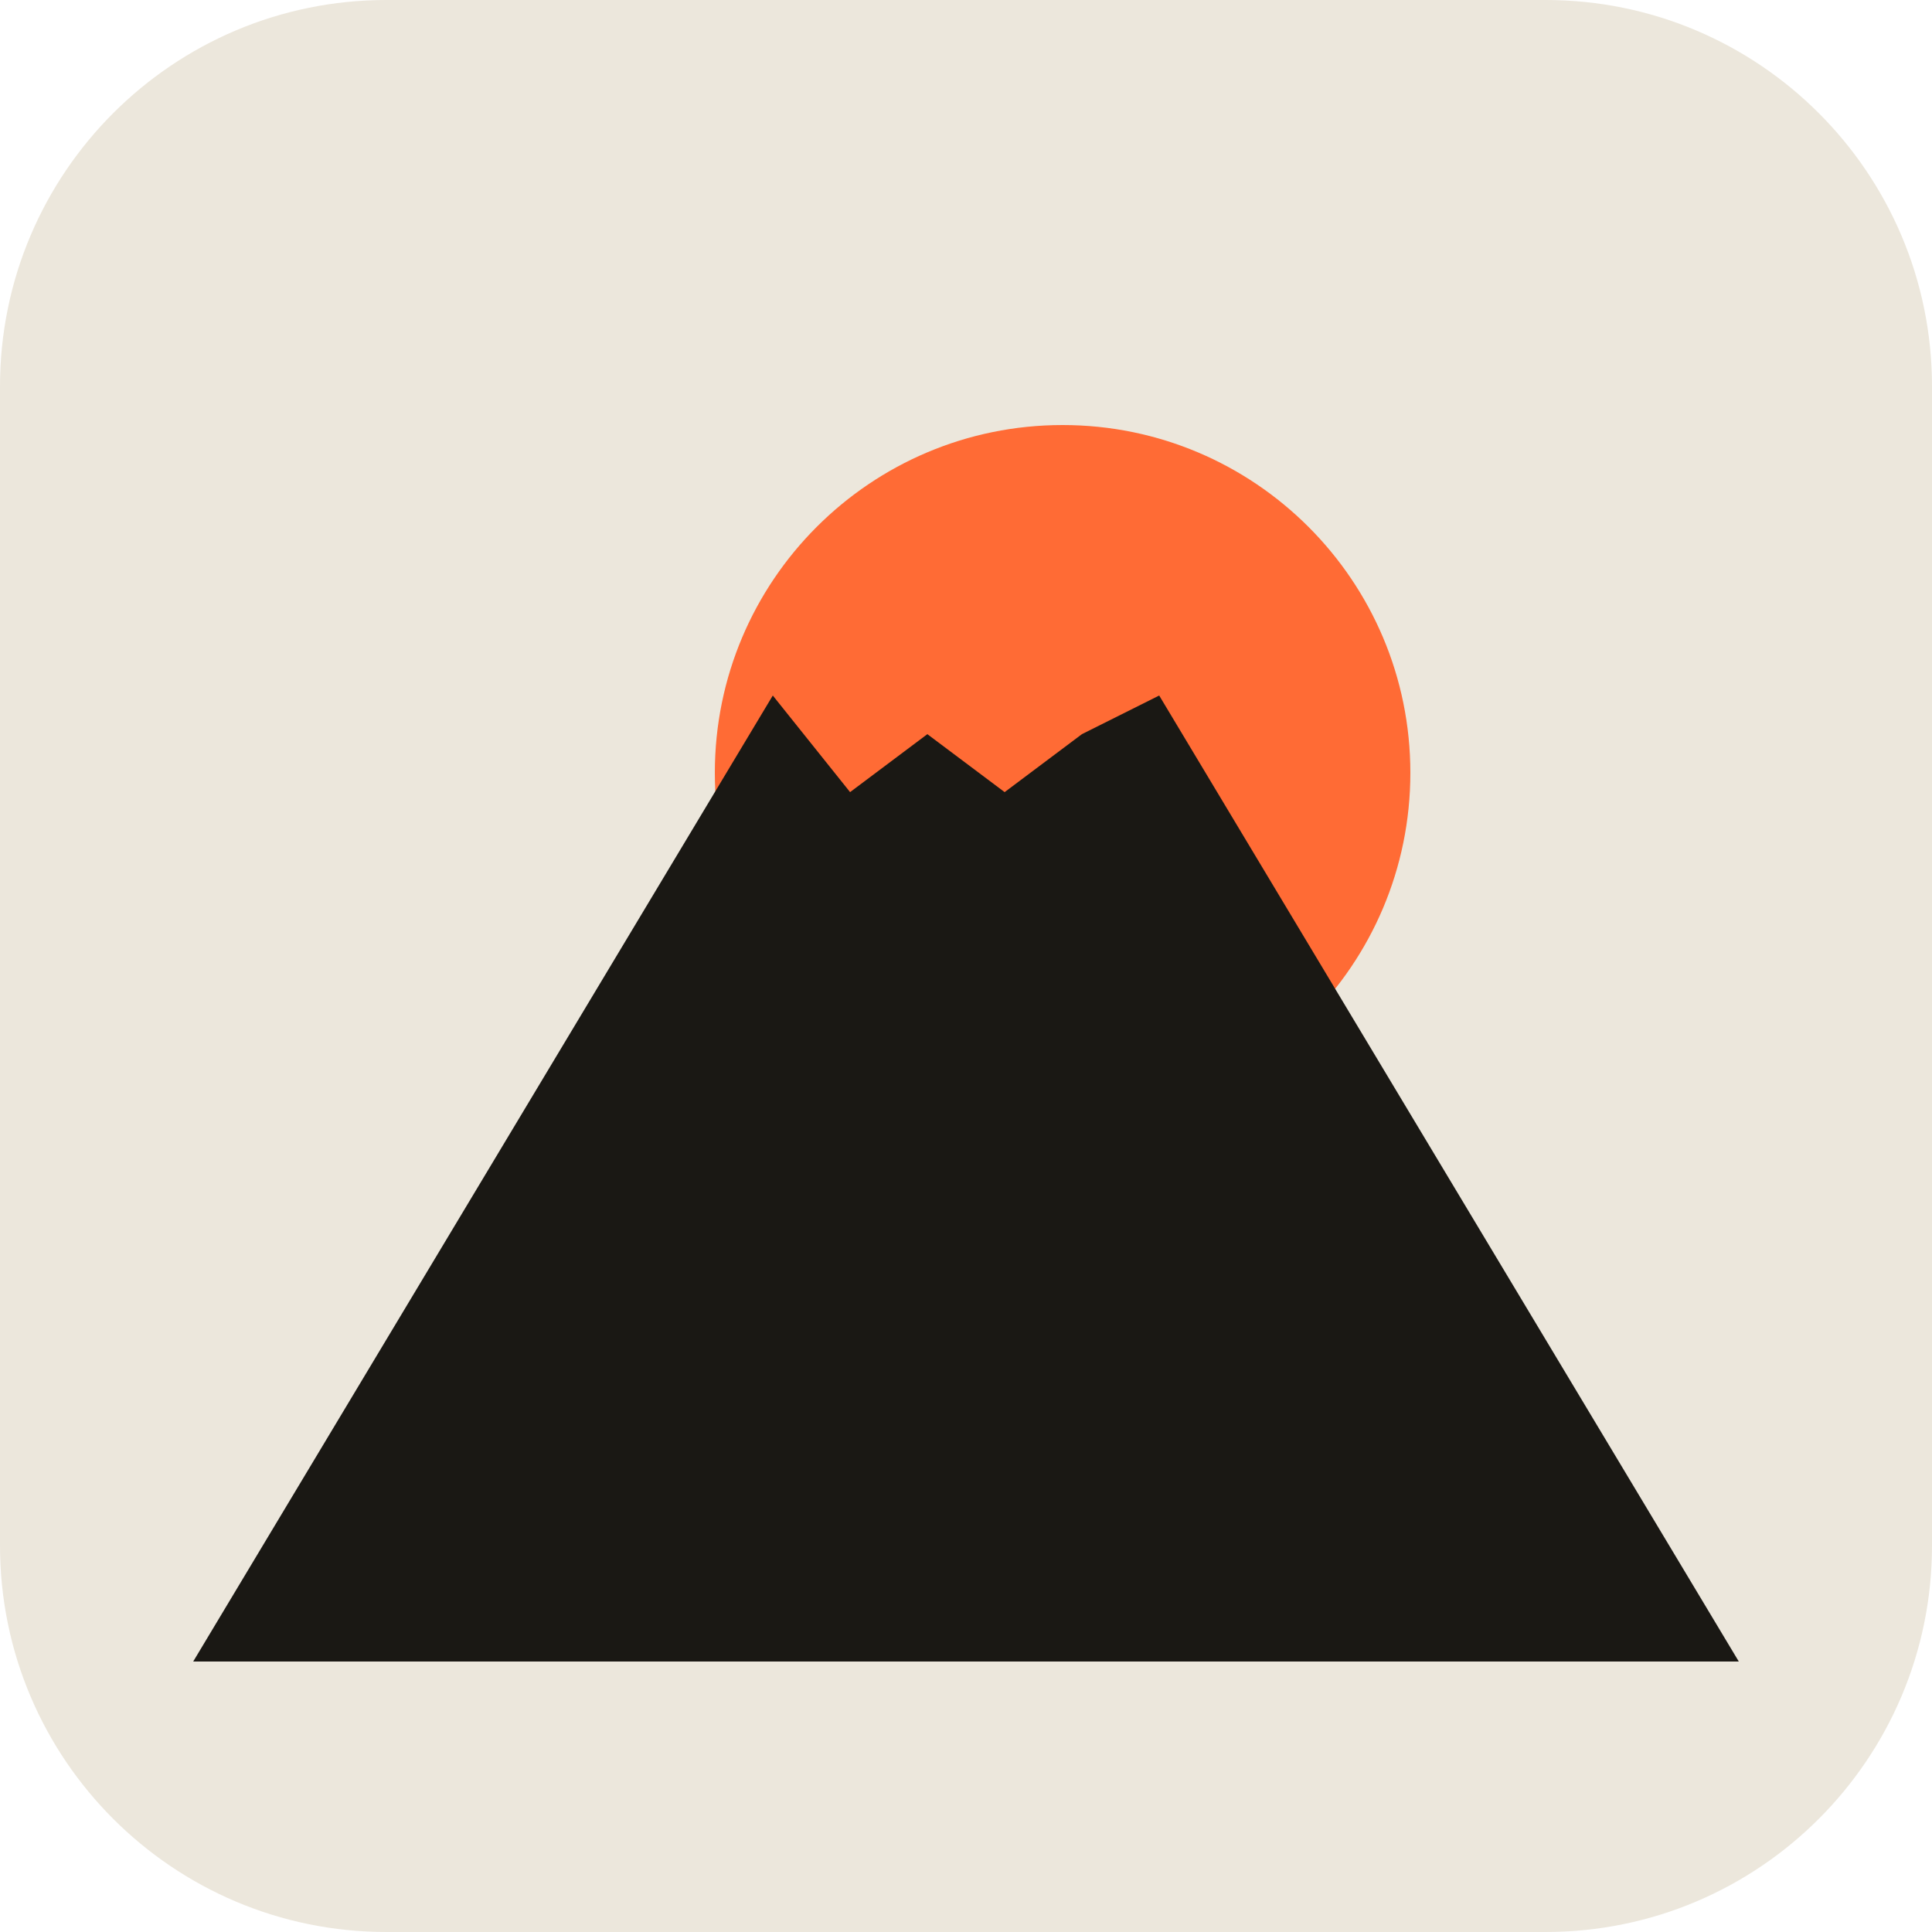
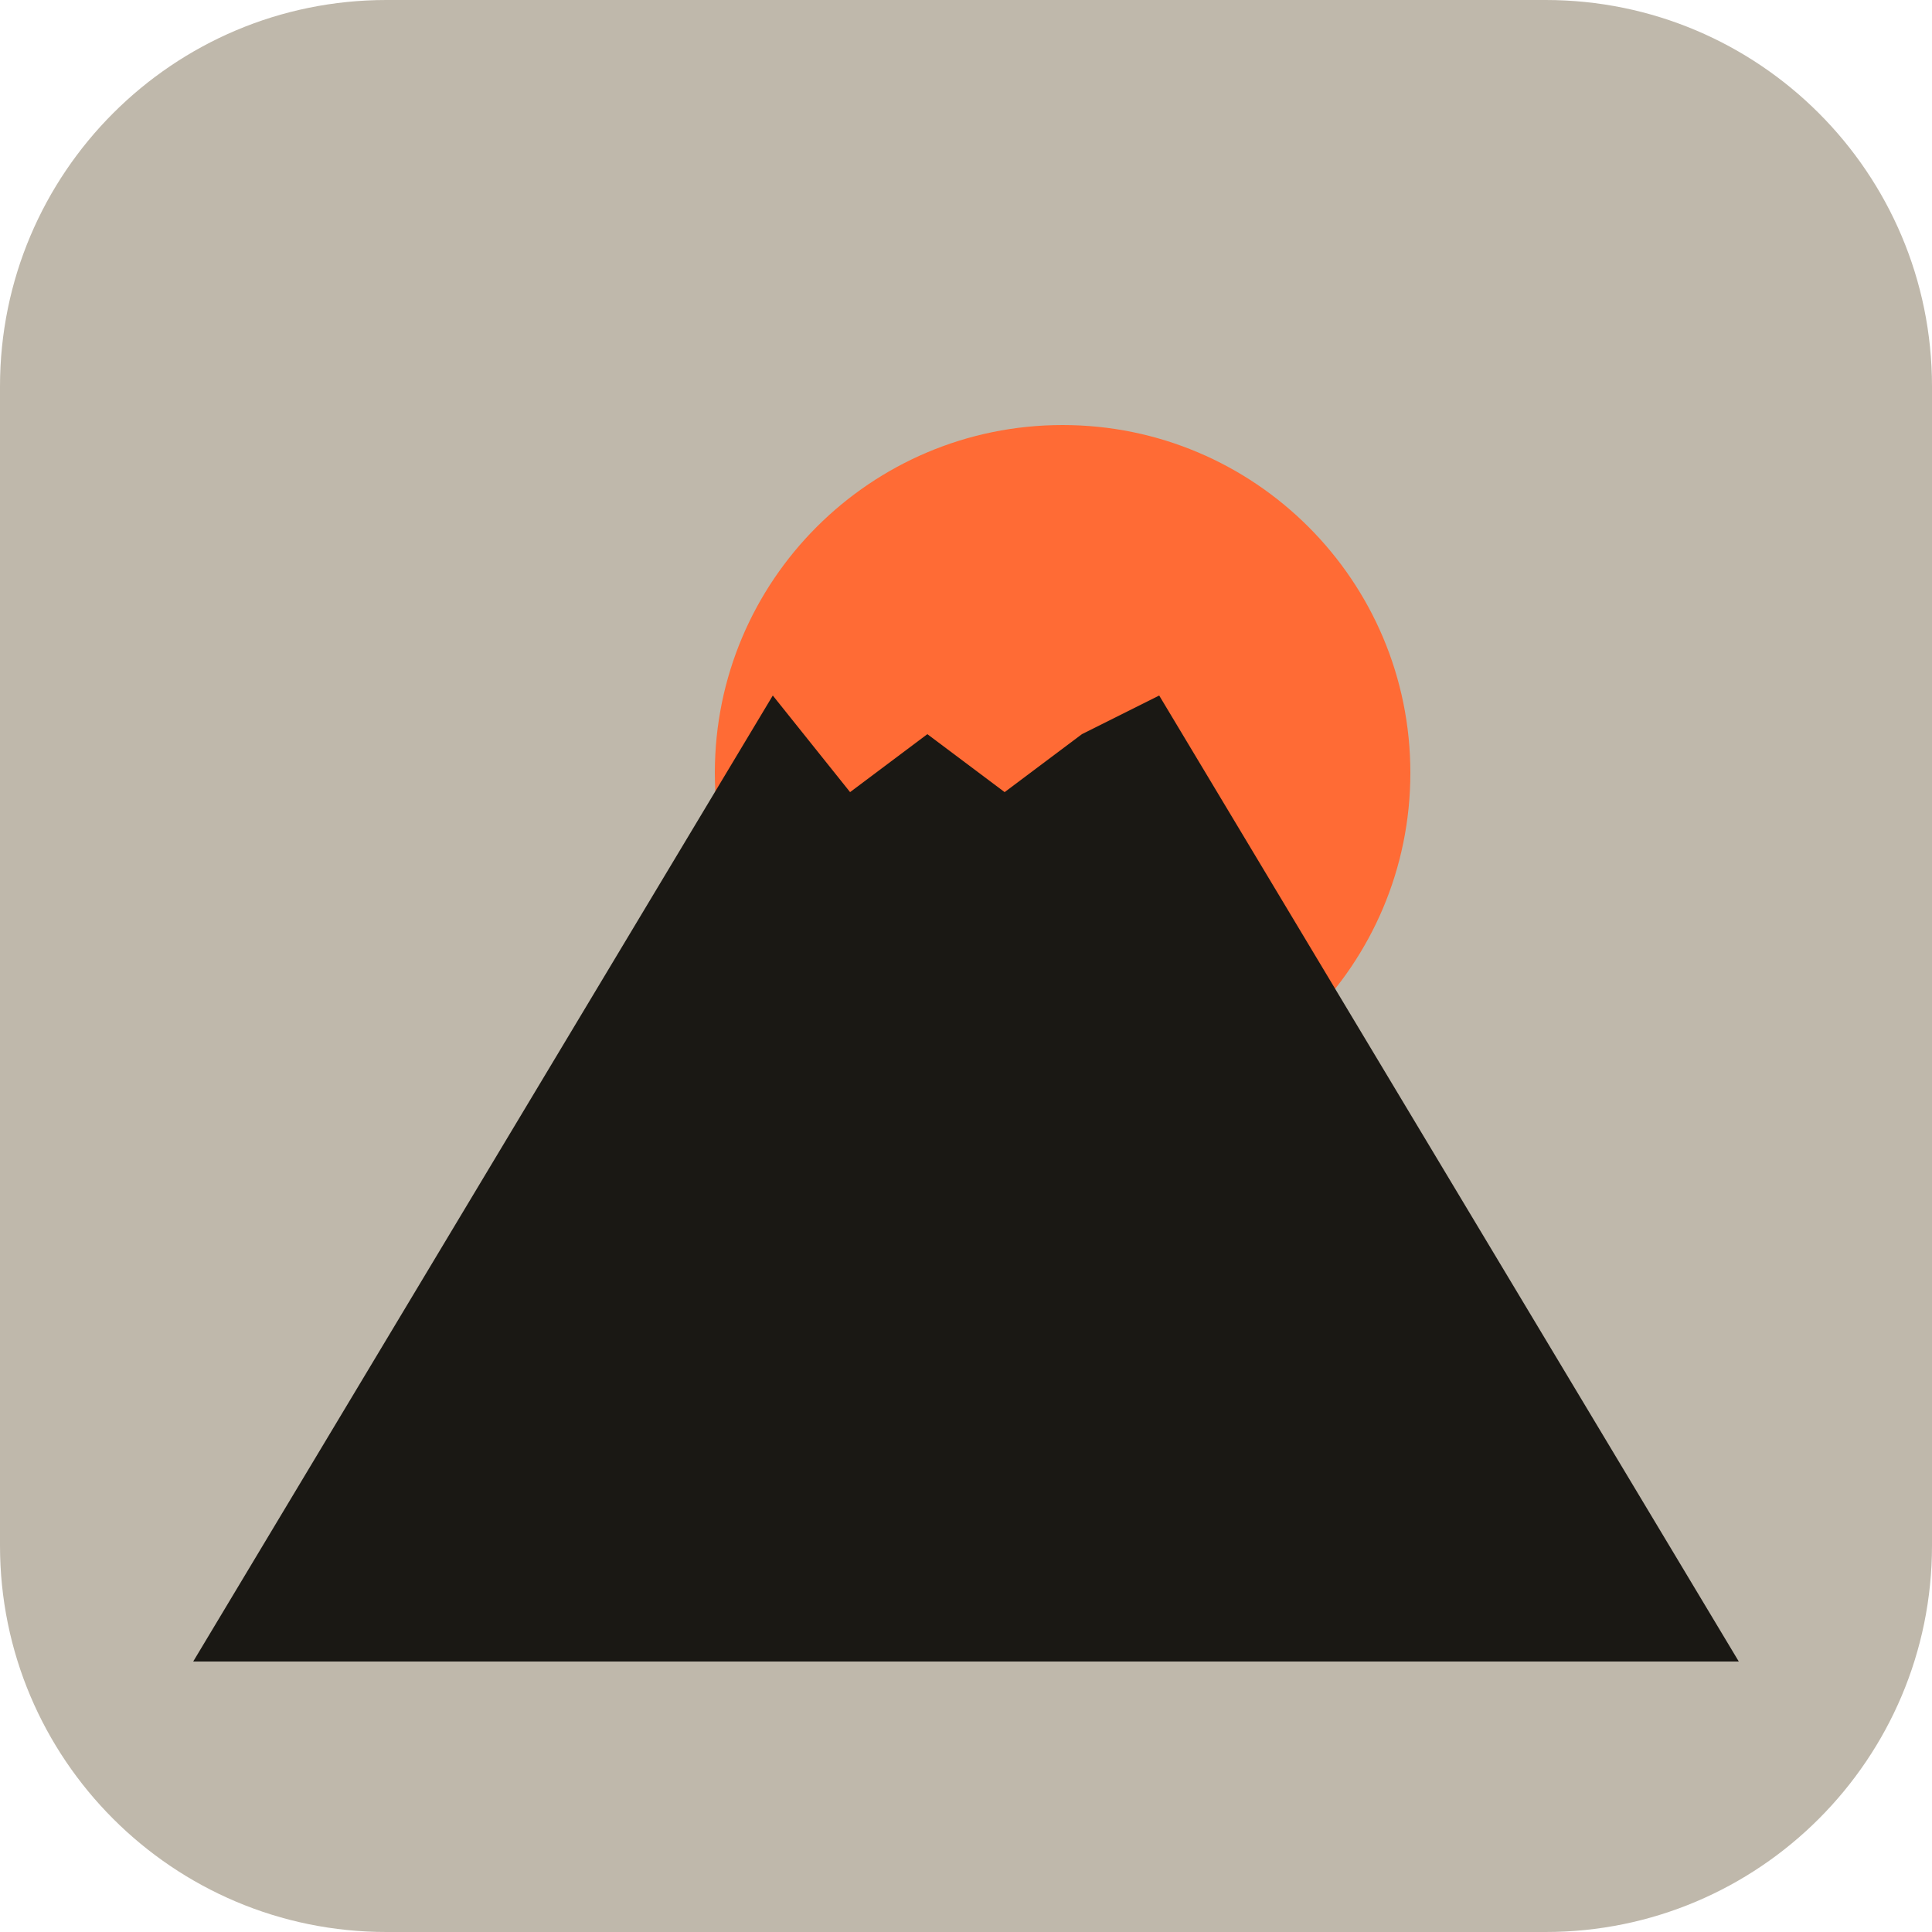
<svg xmlns="http://www.w3.org/2000/svg" viewBox="0 0 100 100">
-   <rect width="100" height="100" rx="20" fill="#ECE7DC" />
+   <rect width="100" height="100" rx="20" fill="#BFB8AB" />
  <circle cx="55" cy="40" r="18" fill="#FF6B35" />
  <path d="M 10 86 L 40 36 L 44 41 L 48 38 L 52 41 L 56 38 L 60 36 L 90 86 Z" fill="#1A1814" />
</svg>
